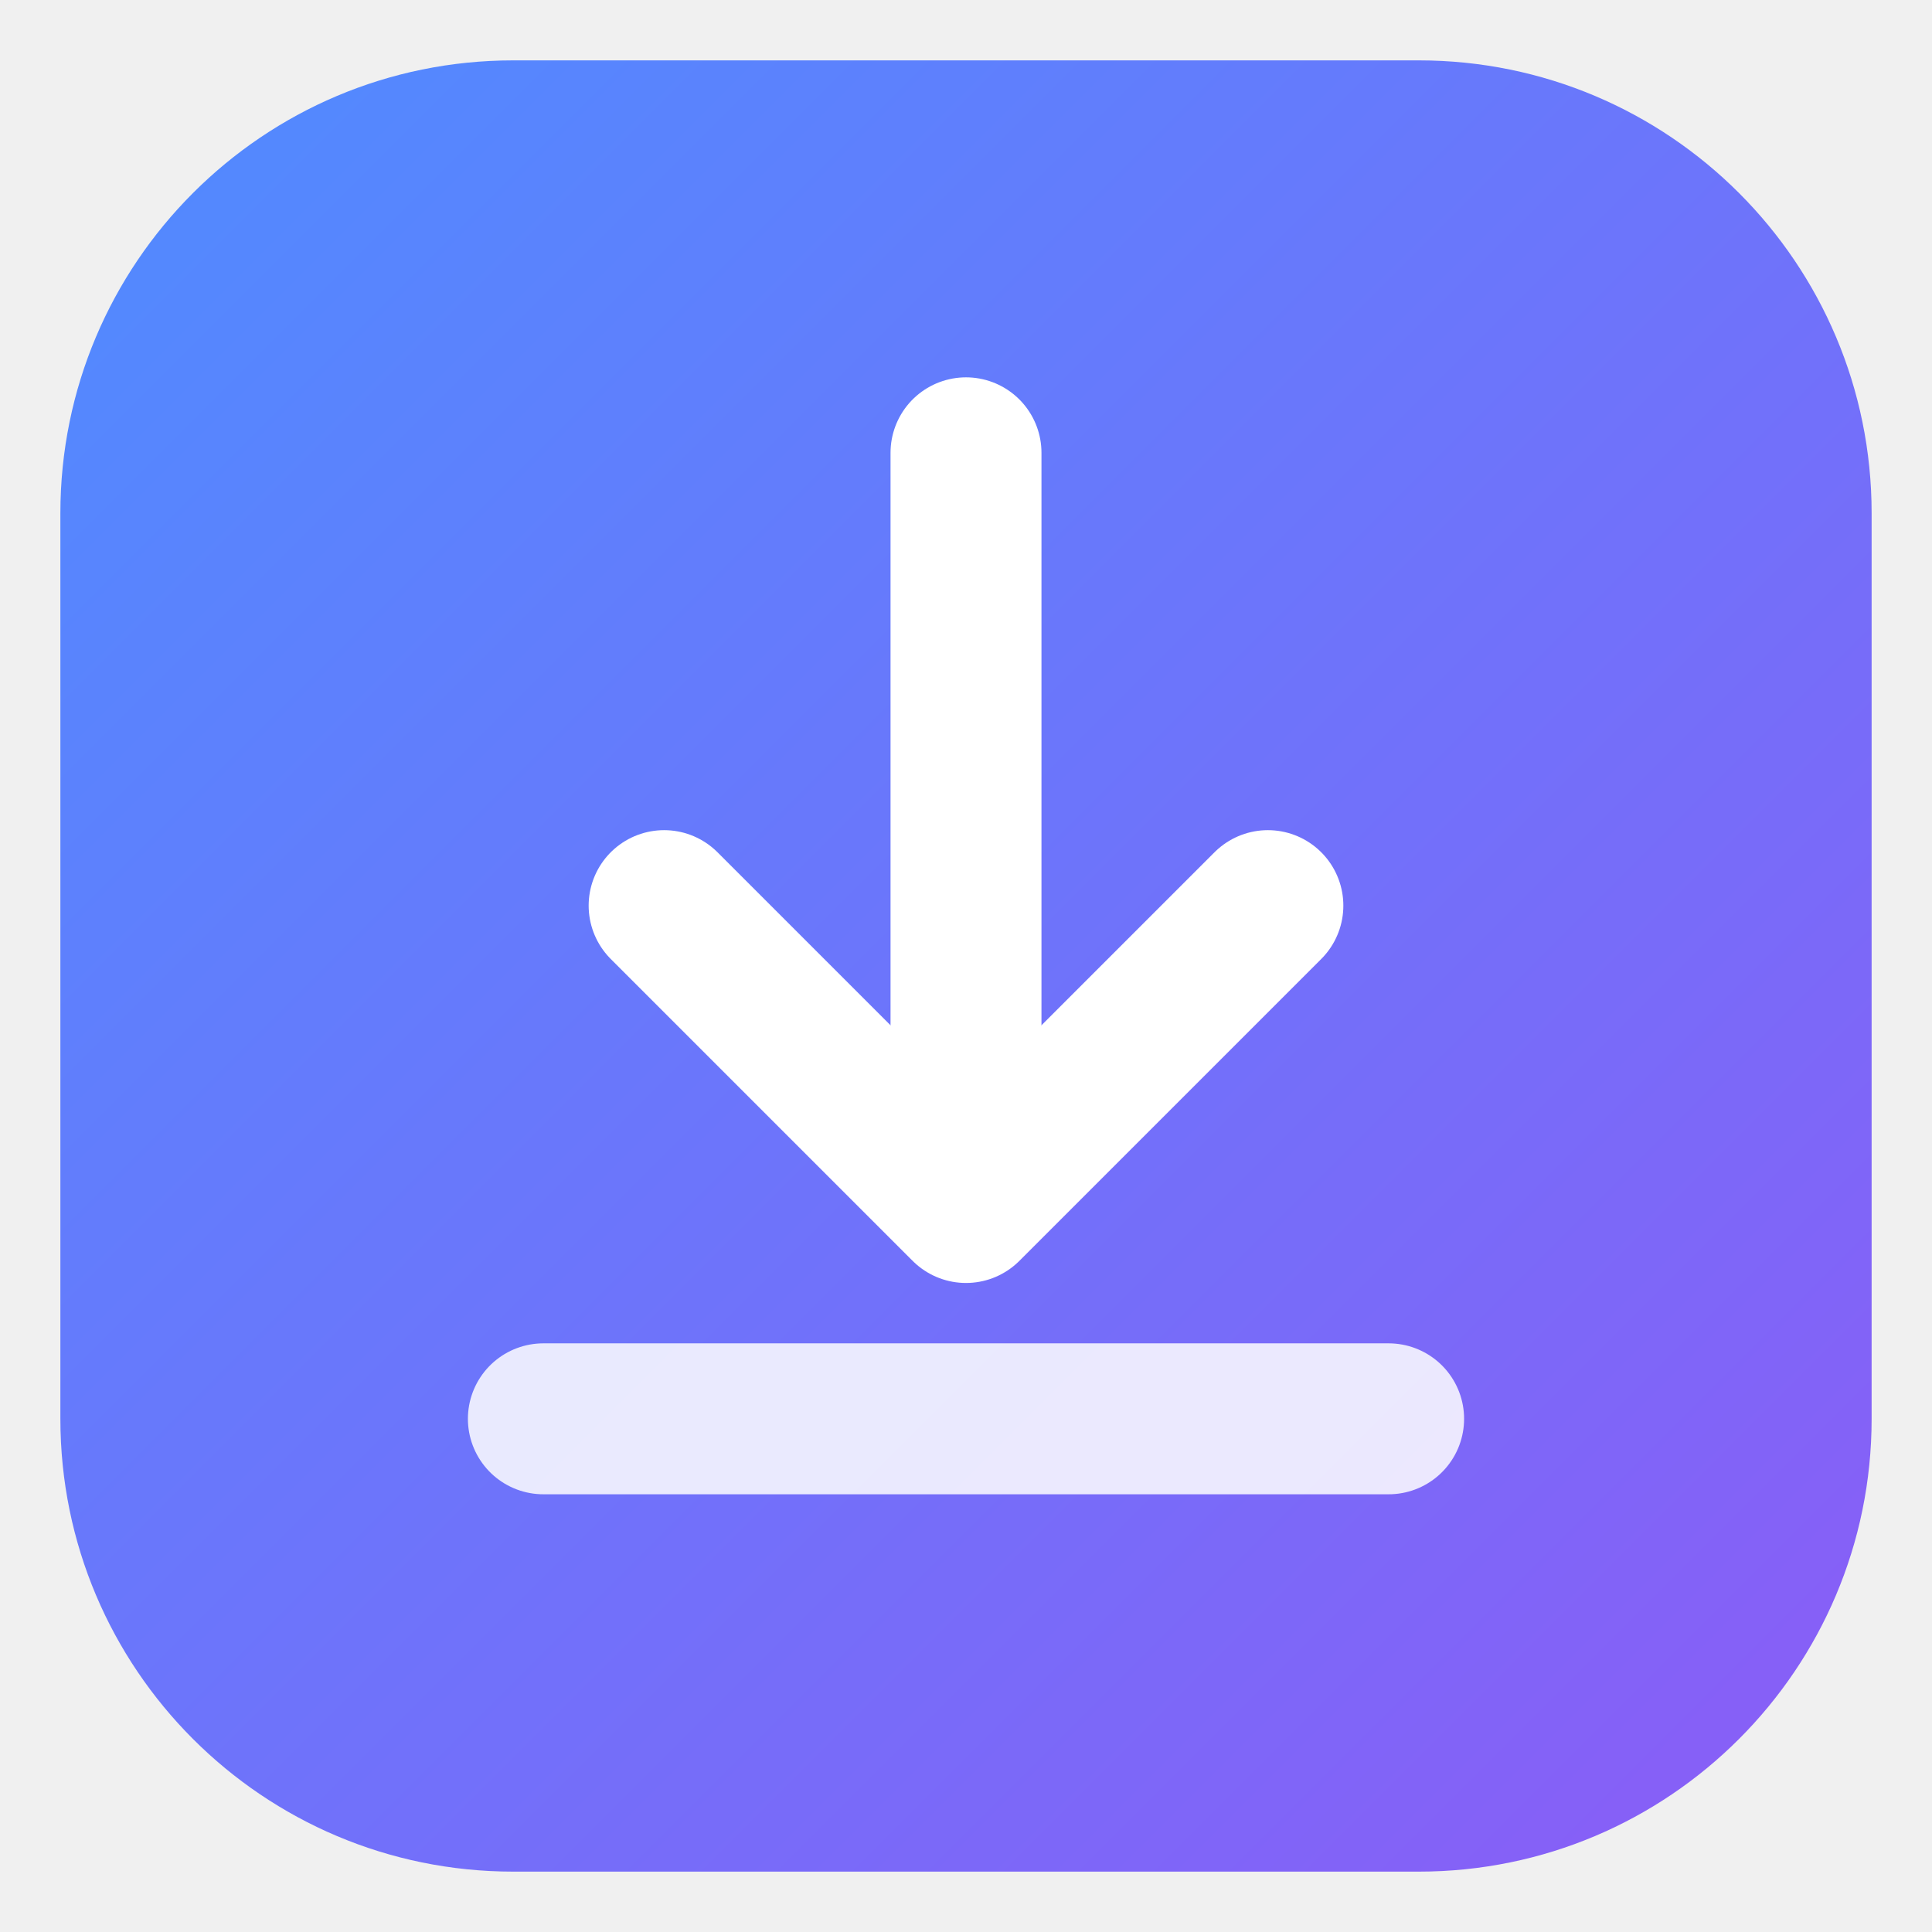
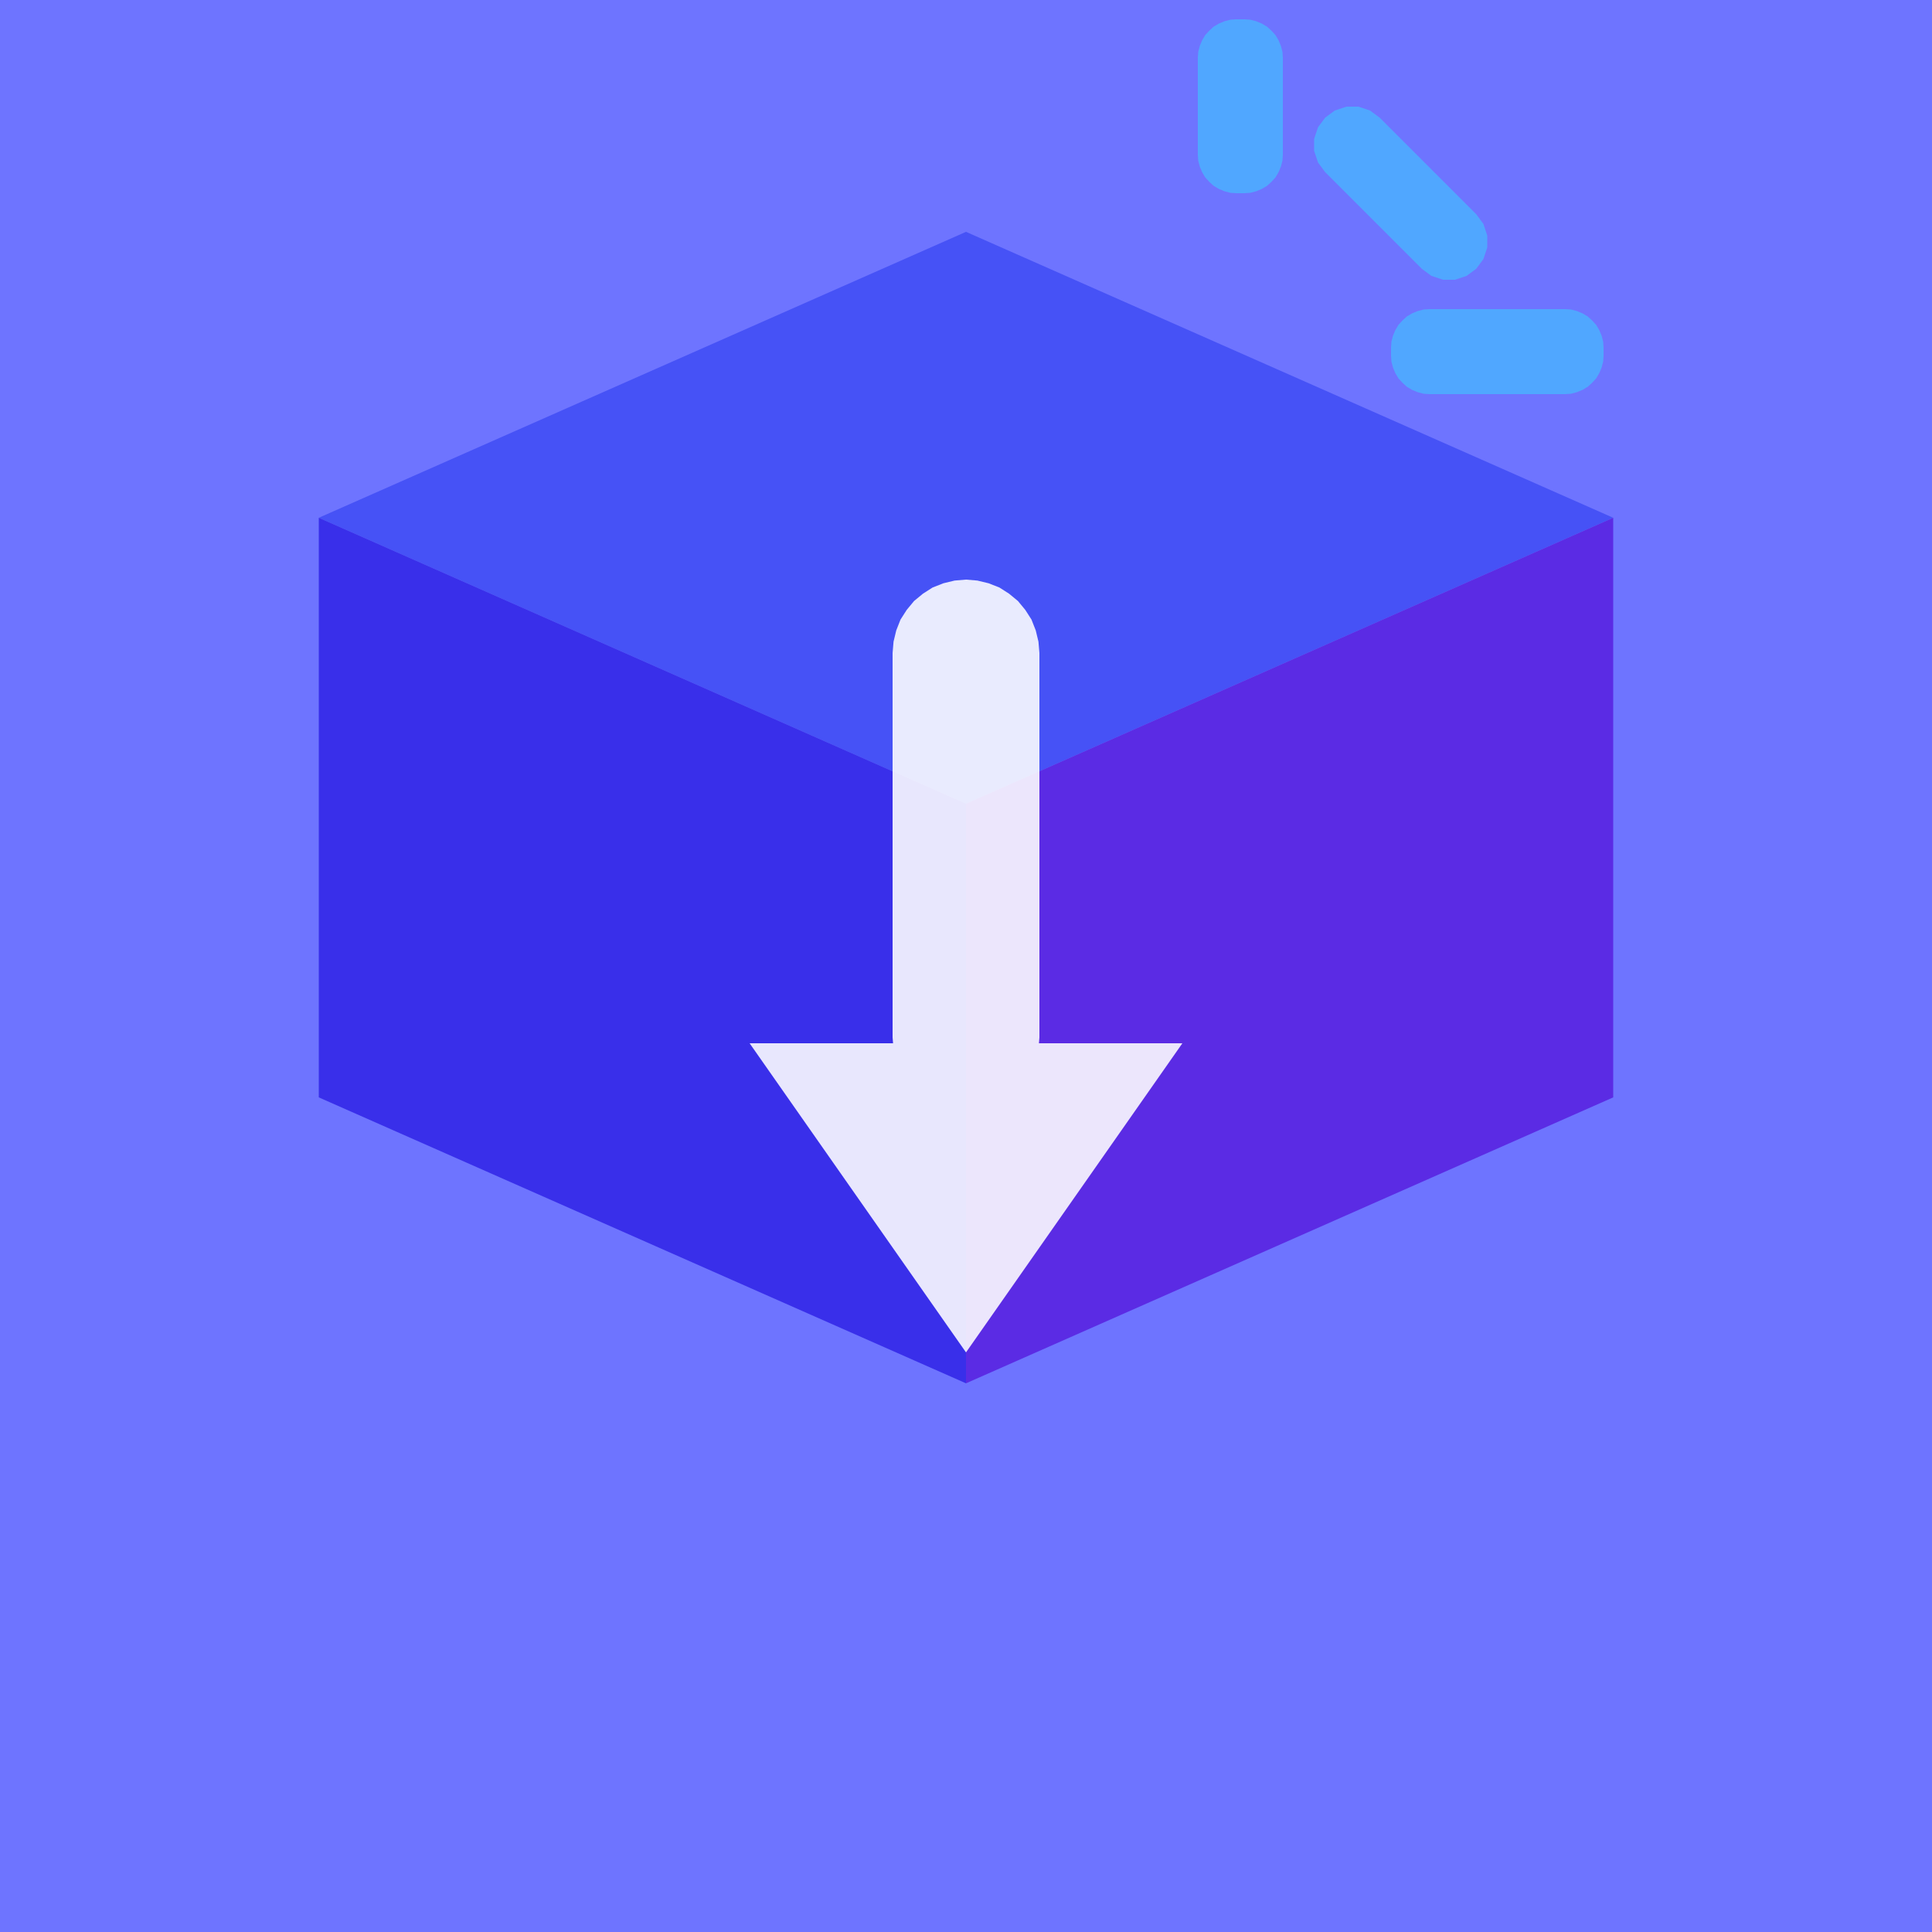
- <svg xmlns="http://www.w3.org/2000/svg" viewBox="0 0 64 64" width="64" height="64">
-   <defs>
-     <linearGradient id="g" x1="0" y1="0" x2="1" y2="1">
-       <stop offset="0" stop-color="#4f8cff" />
-       <stop offset="1" stop-color="#8b5cf6" />
-     </linearGradient>
-   </defs>
-   <rect x="2" y="2" width="60" height="60" rx="15" fill="url(#g)" />
-   <path d="M32 15v22" stroke="#fff" stroke-width="5" stroke-linecap="round" />
-   <path d="M22 30l10 10 10-10" fill="none" stroke="#fff" stroke-width="5" stroke-linecap="round" stroke-linejoin="round" />
-   <path d="M18 47h28" stroke="#fff" stroke-width="5" stroke-linecap="round" opacity=".85" />
+ <svg xmlns="http://www.w3.org/2000/svg" viewBox="0 0 100 100" width="64" height="64">
+   <linearGradient id="gt" x1="16.5" y1="26.8" x2="83.5" y2="26.8">
+     <stop offset="0" stop-color="#4652f6" />
+     <stop offset="1" stop-color="#5b2be4" />
+   </linearGradient>
+   <linearGradient id="gl" x1="16.5" y1="26.8" x2="50" y2="71.6">
+     <stop offset="0" stop-color="#392fea" />
+     <stop offset="1" stop-color="#5b2be4" />
+   </linearGradient>
+   <linearGradient id="gr" x1="50" y1="41.6" x2="50" y2="71.6">
+     <stop offset="0" stop-color="#5b2be4" />
+     <stop offset="1" stop-color="#631fd8" />
+   </linearGradient>
+   <linearGradient id="gs" x1="64" y1="1" x2="86" y2="20">
+     <stop offset="0" stop-color="#4faaff" />
+     <stop offset="1" stop-color="#1b7de4" />
+   </linearGradient>
+   <linearGradient id="gb" x1="0" y1="0" x2="100" y2="100">
+     <stop offset="0" stop-color="#6e74ff" />
+     <stop offset="1" stop-color="#8e5ef4" />
+   </linearGradient>
+   <rect x="0" y="0" width="100" height="100" fill="url(#gb)" />
+   <path d="M50.00,12.00 83.50,26.80 50.00,41.60 16.50,26.80 Z" fill="url(#gt)" />
+   <path d="M16.50,26.80 50.00,41.60 50.00,71.60 16.50,56.80 Z" fill="url(#gl)" />
+   <path d="M50.00,41.60 83.50,26.80 83.50,56.80 50.00,71.60 Z" fill="url(#gr)" />
+   <path d="M64.40,1.00 64.71,1.02 65.02,1.10 65.31,1.22 65.58,1.38 65.81,1.59 66.02,1.82 66.18,2.09 66.30,2.38 66.38,2.69 66.40,3.00 66.40,8.00 66.38,8.31 66.30,8.62 66.18,8.91 66.02,9.18 65.81,9.41 65.58,9.62 65.31,9.78 65.02,9.90 64.71,9.98 64.40,10.00 64.00,10.00 63.69,9.98 63.38,9.90 63.09,9.78 62.82,9.62 62.59,9.41 62.38,9.18 62.22,8.91 62.10,8.62 62.02,8.31 62.00,8.00 62.00,3.00 62.02,2.69 62.10,2.38 62.22,2.09 62.38,1.82 62.59,1.59 62.82,1.38 63.09,1.22 63.38,1.10 63.69,1.02 64.00,1.00 Z" fill="url(#gs)" opacity="0.95" />
+   <path d="M76.41,11.09 76.78,11.59 76.98,12.19 76.98,12.81 76.78,13.41 76.41,13.91 75.91,14.28 75.31,14.48 74.69,14.48 74.09,14.28 73.59,13.91 68.59,8.91 68.22,8.41 68.02,7.81 68.02,7.19 68.22,6.59 68.59,6.09 69.09,5.72 69.69,5.52 70.31,5.52 70.91,5.72 71.41,6.09 Z" fill="url(#gs)" opacity="0.95" />
+   <path d="M81.00,16.00 81.31,16.02 81.62,16.10 81.91,16.22 82.18,16.38 82.41,16.59 82.62,16.82 82.78,17.09 82.90,17.38 82.98,17.69 83.00,18.00 83.00,18.40 82.98,18.71 82.90,19.02 82.78,19.31 82.62,19.58 82.41,19.81 82.18,20.02 81.91,20.18 81.62,20.30 81.31,20.38 81.00,20.40 74.00,20.40 73.69,20.38 73.38,20.30 73.09,20.18 72.82,20.02 72.59,19.81 72.38,19.58 72.22,19.31 72.10,19.02 72.02,18.71 72.00,18.40 72.00,18.00 72.02,17.69 72.10,17.38 72.22,17.09 72.38,16.82 72.59,16.59 72.82,16.38 73.09,16.22 73.38,16.10 73.69,16.02 74.00,16.00 Z" fill="url(#gs)" opacity="0.95" />
+   <path d="M50.00,30.00 50.59,30.05 51.17,30.19 51.73,30.41 52.23,30.73 52.69,31.11 53.07,31.57 53.39,32.07 53.61,32.63 53.75,33.21 53.80,33.80 53.80,53.70 53.75,54.29 53.61,54.87 53.39,55.43 53.07,55.93 52.69,56.39 52.23,56.77 51.73,57.09 51.17,57.31 50.59,57.45 50.00,57.50 50.00,57.50 49.41,57.45 48.83,57.31 48.27,57.09 47.77,56.77 47.31,56.39 46.93,55.93 46.61,55.43 46.39,54.87 46.25,54.29 46.20,53.70 46.20,33.80 46.25,33.21 46.39,32.63 46.61,32.07 46.93,31.57 47.31,31.11 47.77,30.73 48.27,30.41 48.83,30.19 49.41,30.05 50.00,30.00 Z M38.80,54.00 61.20,54.00 50.00,70.00 Z" fill="#fff" fill-opacity="0.88" />
</svg>
